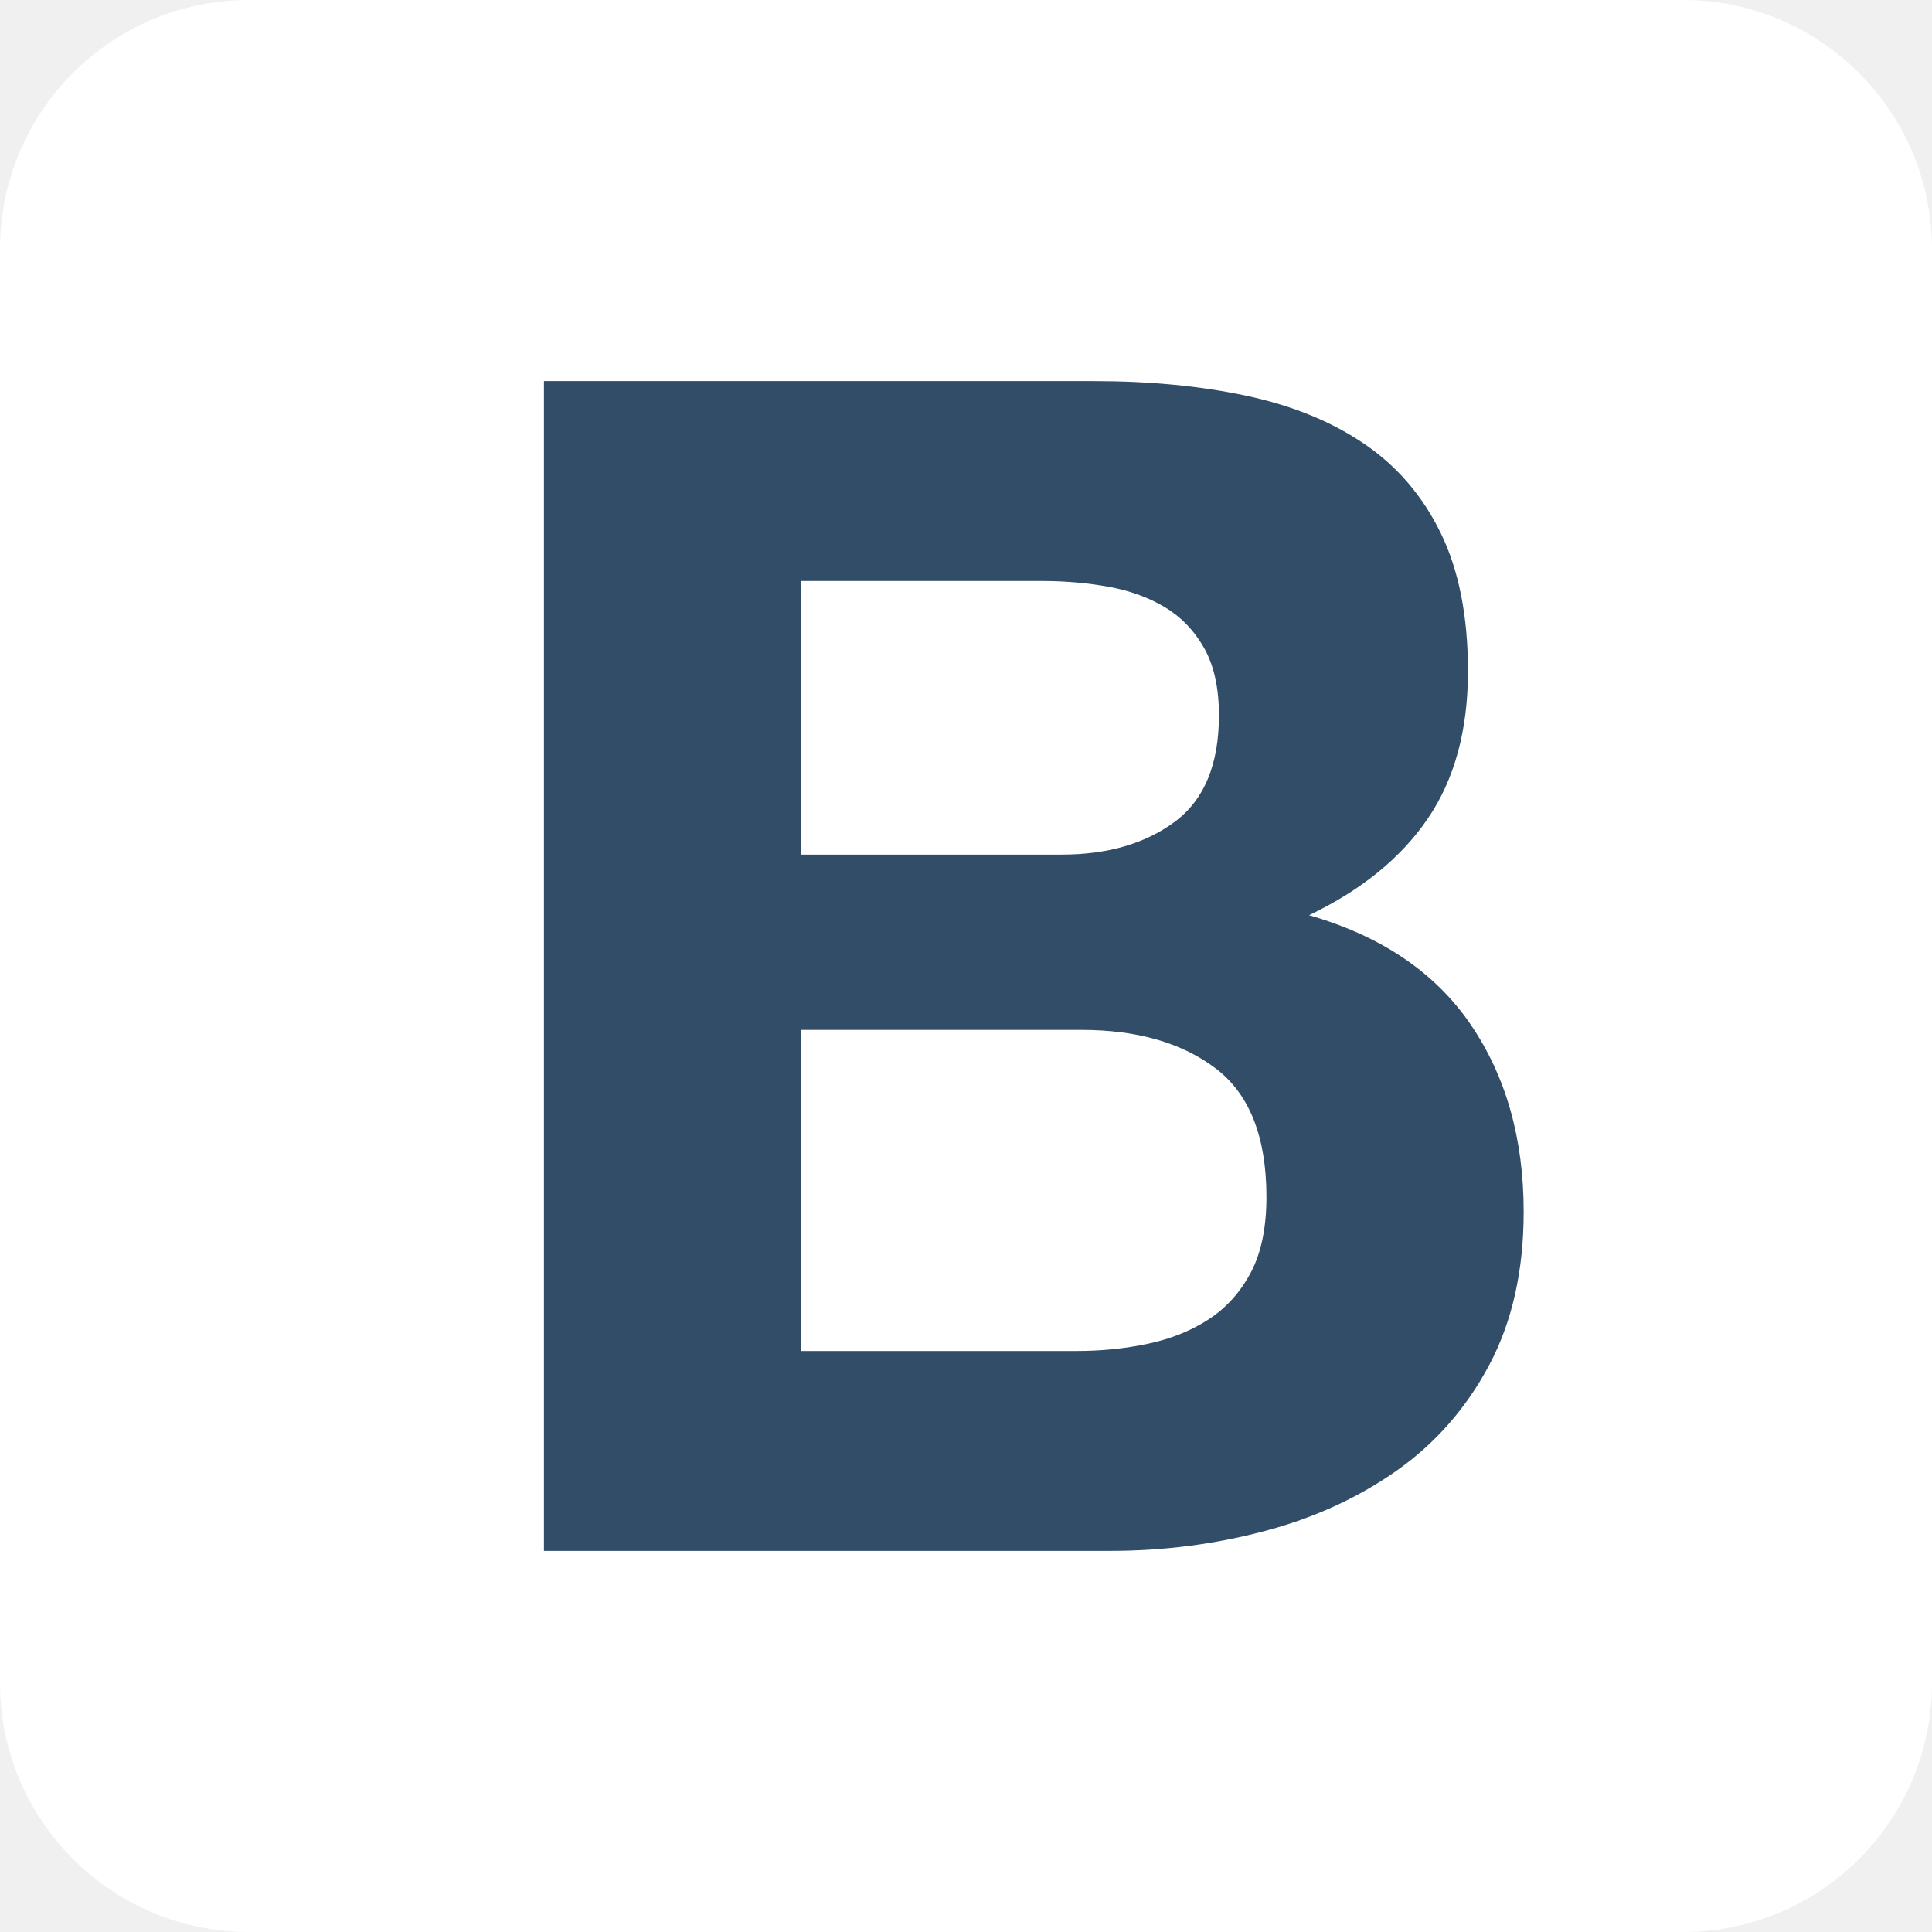
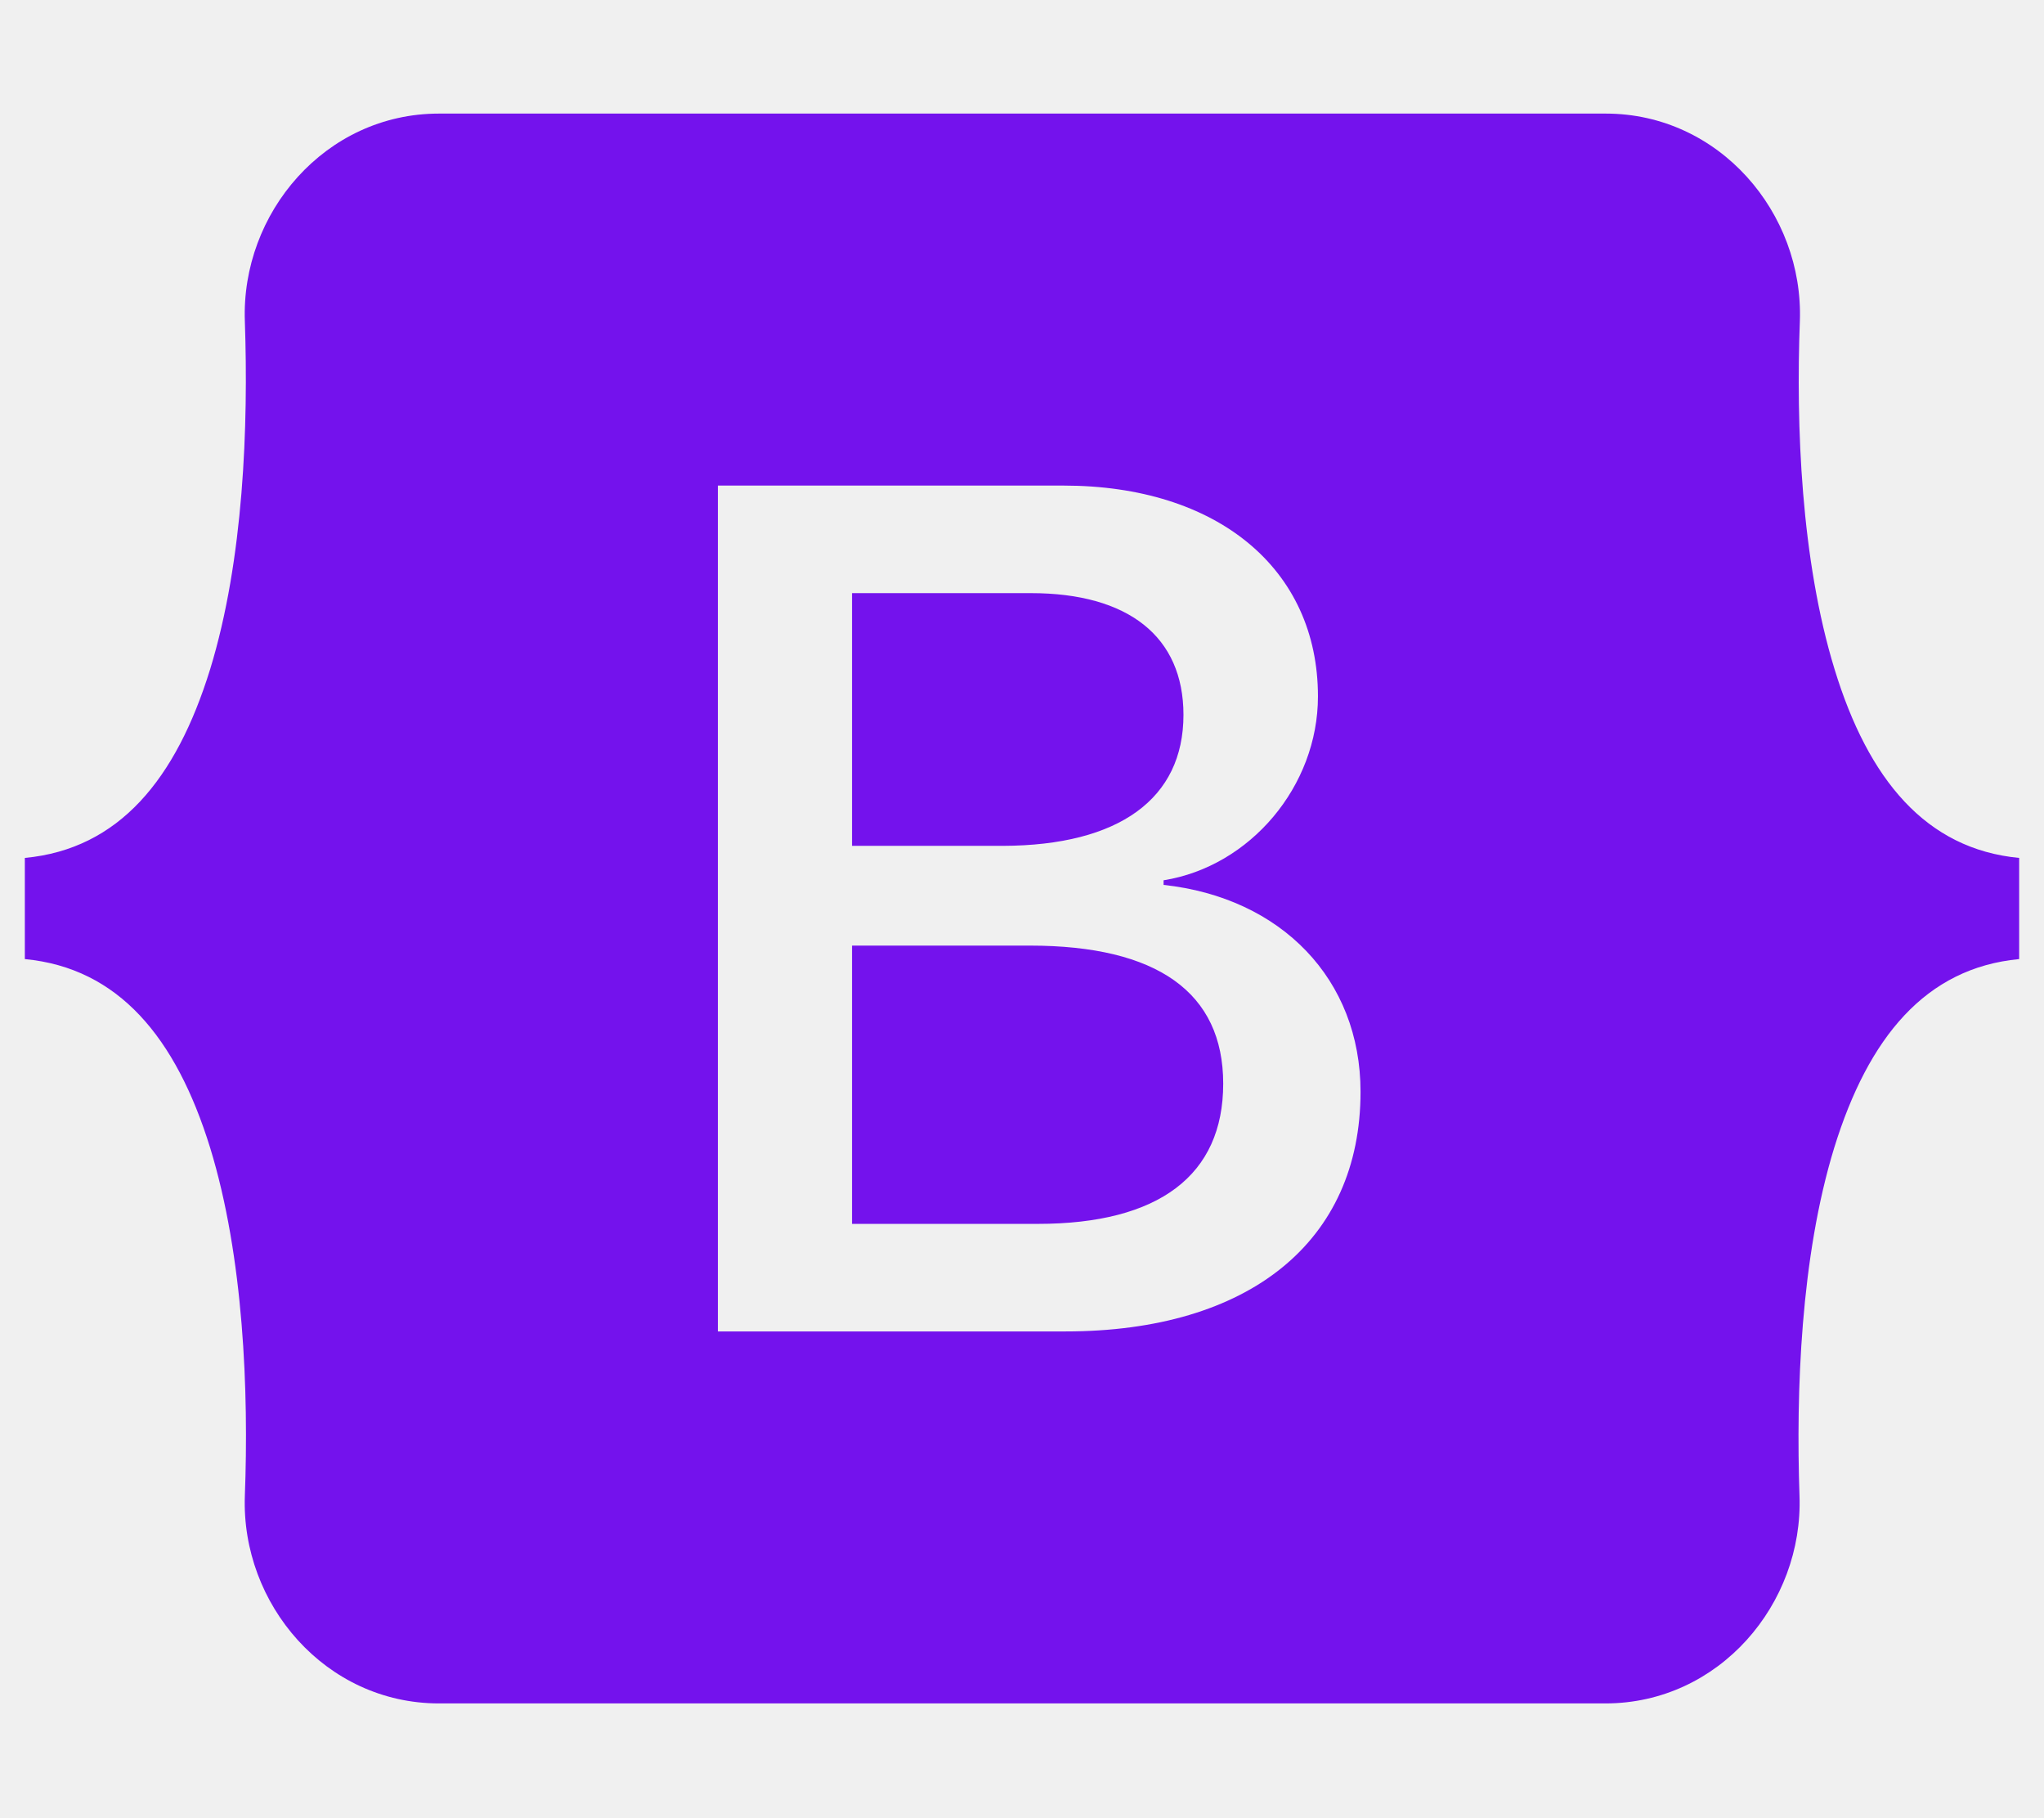
- <svg xmlns="http://www.w3.org/2000/svg" width="256px" height="256px" viewBox="0 0 256 256" version="1.1" preserveAspectRatio="xMidYMid">
-   <g>
-     <path d="M0,222.991 C0,241.223 14.779,256 33.009,256 L222.991,256 C241.223,256 256,241.221 256,222.991 L256,33.009 C256,14.777 241.221,0 222.991,0 L33.009,0 C14.777,0 0,14.779 0,33.009 L0,222.991 Z" fill="#fff" />
-     <path d="M106.158,113.238 L106.158,76.985 L138.069,76.985 C141.109,76.985 144.039,77.238 146.861,77.744 C149.683,78.251 152.18,79.155 154.351,80.458 C156.522,81.761 158.258,83.57 159.561,85.885 C160.863,88.201 161.515,91.168 161.515,94.786 C161.515,101.298 159.561,106.002 155.653,108.896 C151.746,111.791 146.753,113.238 140.674,113.238 L106.158,113.238 L106.158,113.238 Z M72.075,50.5 L72.075,205.5 L147.187,205.5 C154.134,205.5 160.9,204.632 167.485,202.895 C174.07,201.158 179.931,198.481 185.069,194.863 C190.206,191.245 194.295,186.577 197.334,180.861 C200.373,175.144 201.893,168.378 201.893,160.563 C201.893,150.866 199.541,142.581 194.838,135.707 C190.134,128.832 183.006,124.02 173.454,121.27 C180.401,117.942 185.648,113.672 189.193,108.462 C192.739,103.252 194.512,96.74 194.512,88.924 C194.512,81.688 193.318,75.61 190.93,70.689 C188.542,65.768 185.177,61.825 180.835,58.858 C176.494,55.891 171.284,53.756 165.205,52.454 C159.127,51.151 152.397,50.5 145.016,50.5 L72.075,50.5 L72.075,50.5 Z M106.158,179.015 L106.158,136.466 L143.279,136.466 C150.66,136.466 156.594,138.167 161.081,141.568 C165.567,144.969 167.81,150.649 167.81,158.609 C167.81,162.662 167.123,165.99 165.748,168.595 C164.373,171.2 162.528,173.263 160.212,174.782 C157.897,176.302 155.219,177.387 152.18,178.039 C149.141,178.69 145.957,179.015 142.628,179.015 L106.158,179.015 L106.158,179.015 Z" fill="#314D68" />
-   </g>
+ <svg xmlns="http://www.w3.org/2000/svg" viewBox="0 0 576 512">
+   <path fill="#7412ED" d="M333.5,201.4c0-22.1-15.6-34.3-43-34.3h-50.4v71.2h42.5C315.4,238.2,333.5,225,333.5,201.4z M517,188.6 c-9.5-30.9-10.9-68.8-9.8-98.1c1.1-30.5-22.7-58.5-54.7-58.5H123.7c-32.1,0-55.8,28.1-54.7,58.5c1,29.3-0.3,67.2-9.8,98.1 c-9.6,31-25.7,50.6-52.2,53.1v28.5c26.4,2.5,42.6,22.1,52.2,53.1c9.5,30.9,10.9,68.8,9.8,98.1c-1.1,30.5,22.7,58.5,54.7,58.5h328.7 c32.1,0,55.8-28.1,54.7-58.5c-1-29.3,0.3-67.2,9.8-98.1c9.6-31,25.7-50.6,52.1-53.1v-28.5C542.7,239.2,526.5,219.6,517,188.6z M300.2,375.1h-97.9V136.8h97.4c43.3,0,71.7,23.4,71.7,59.4c0,25.3-19.1,47.9-43.5,51.8v1.3c33.2,3.6,55.5,26.6,55.5,58.3 C383.4,349.7,352.1,375.1,300.2,375.1z M290.2,266.4h-50.1v78.4h52.3c34.2,0,52.3-13.7,52.3-39.5 C344.7,279.6,326.1,266.4,290.2,266.4z" />
</svg>
